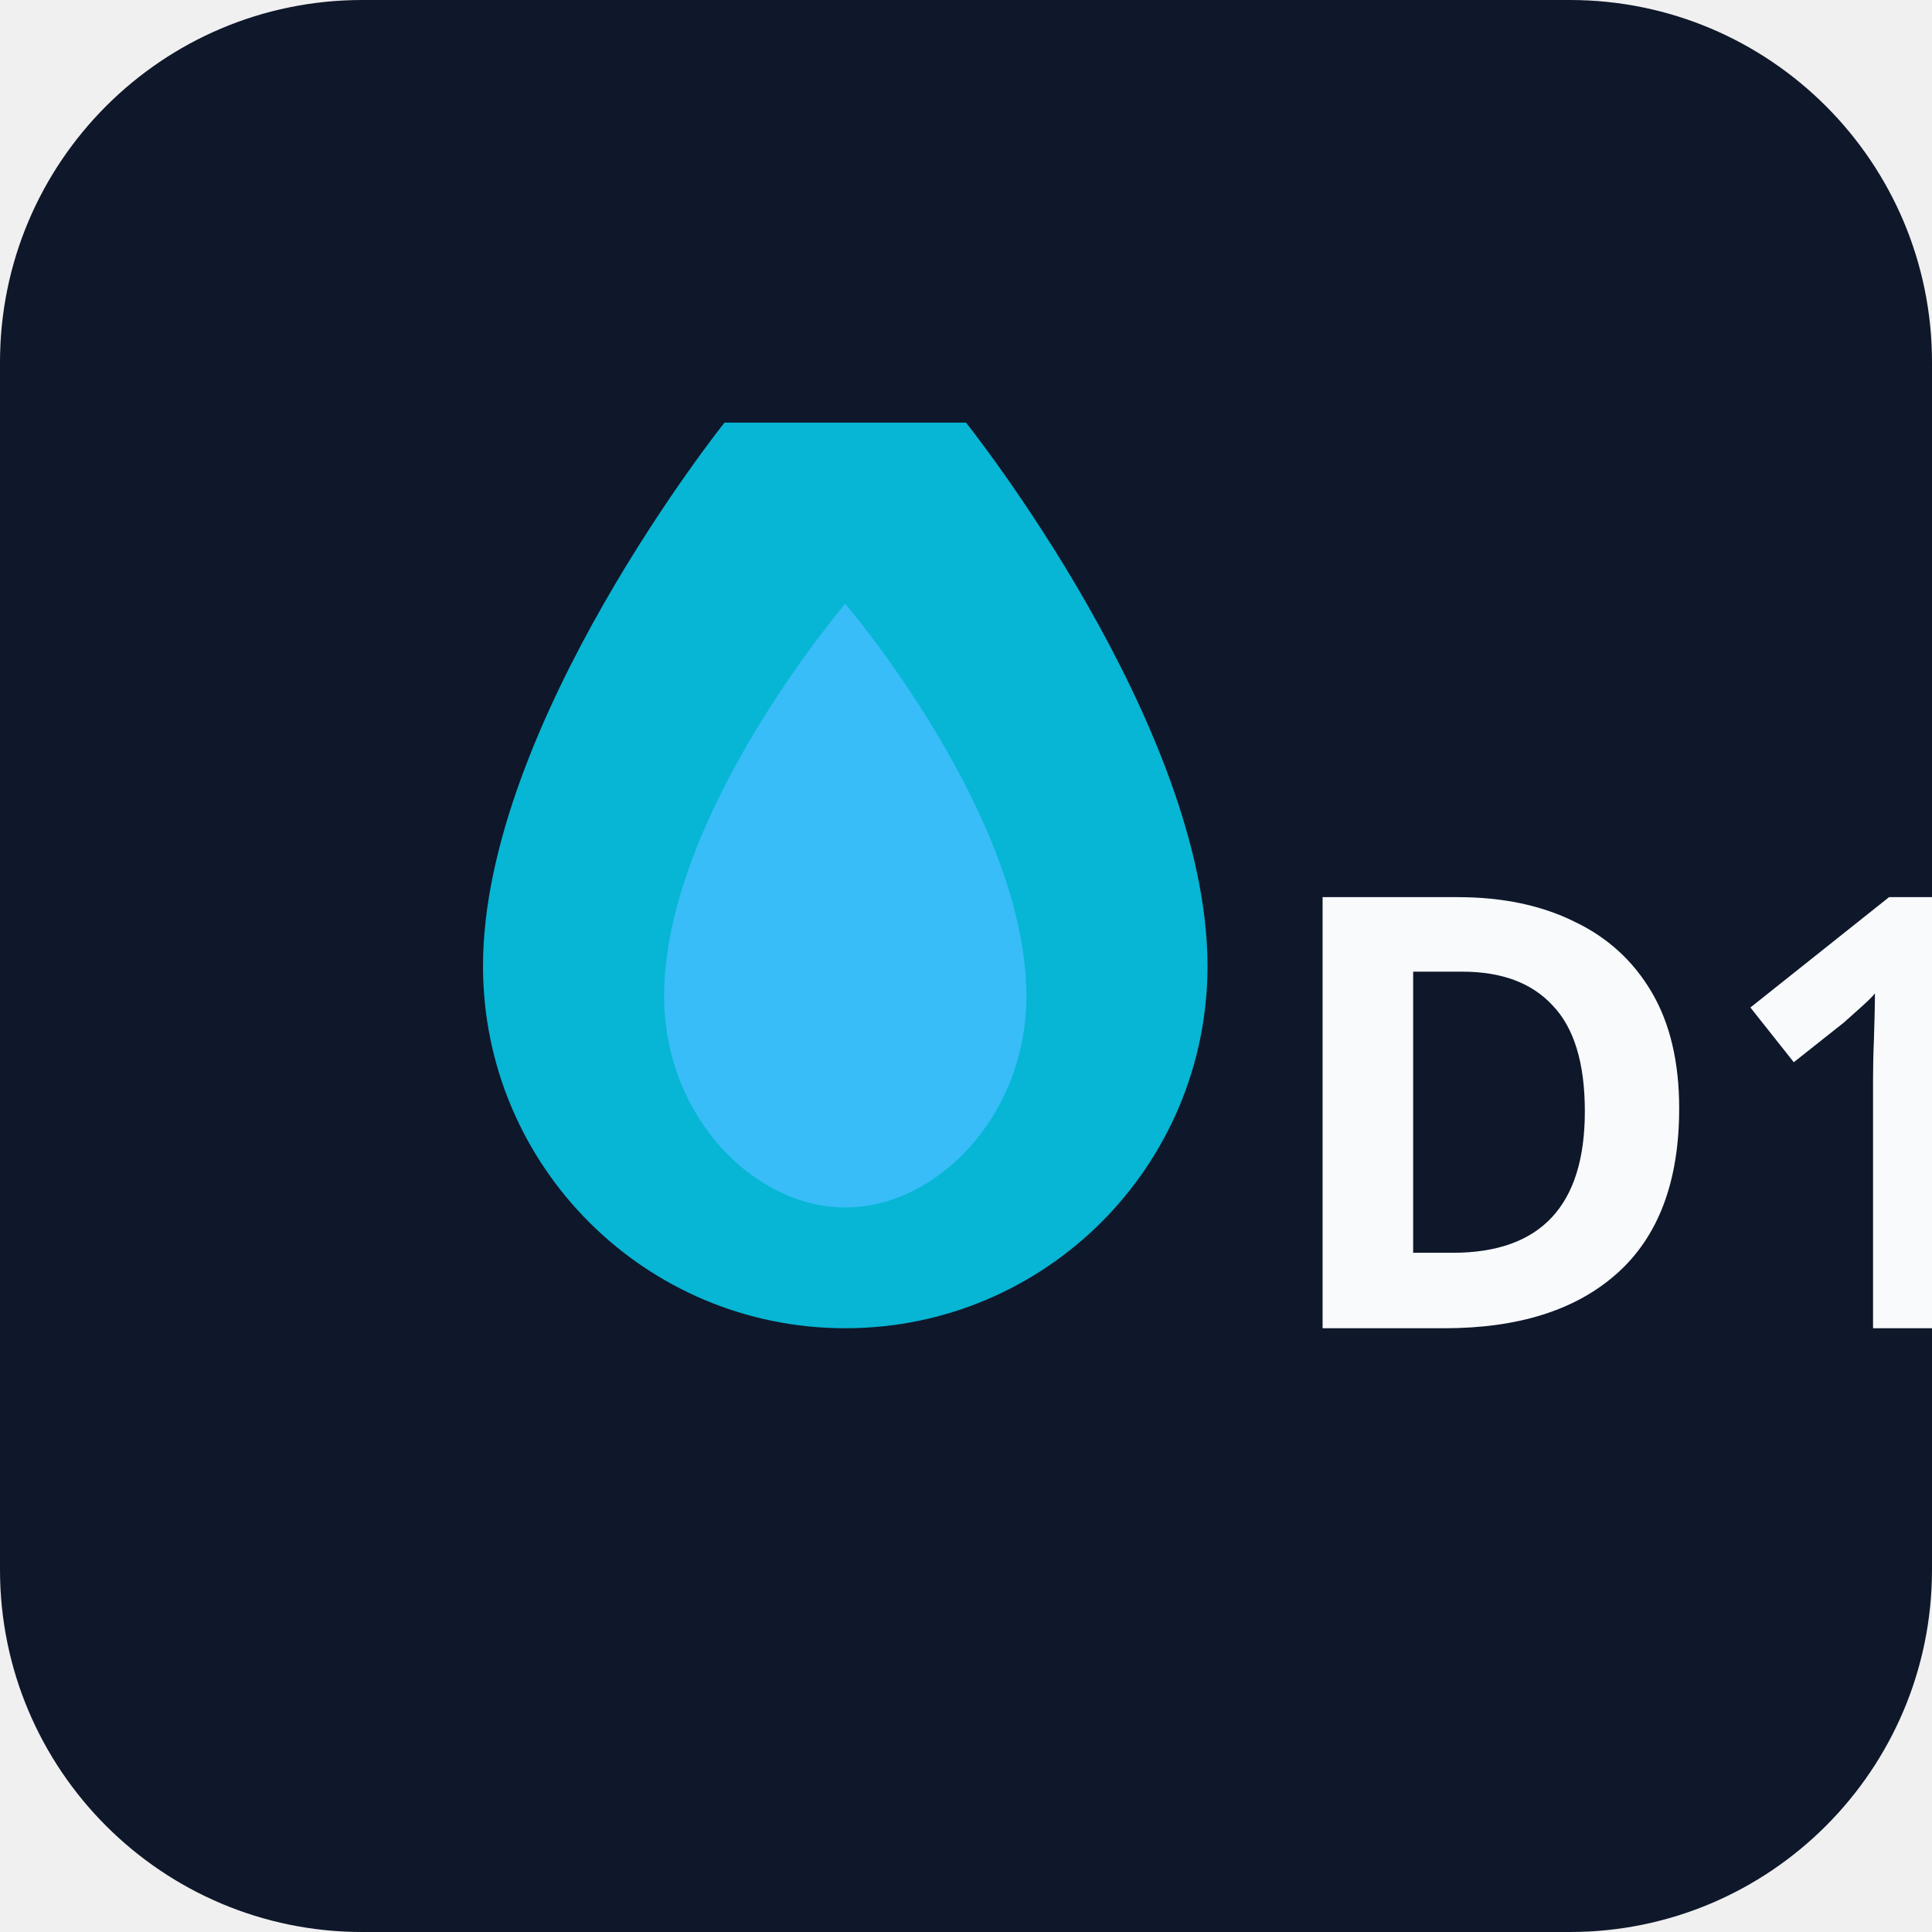
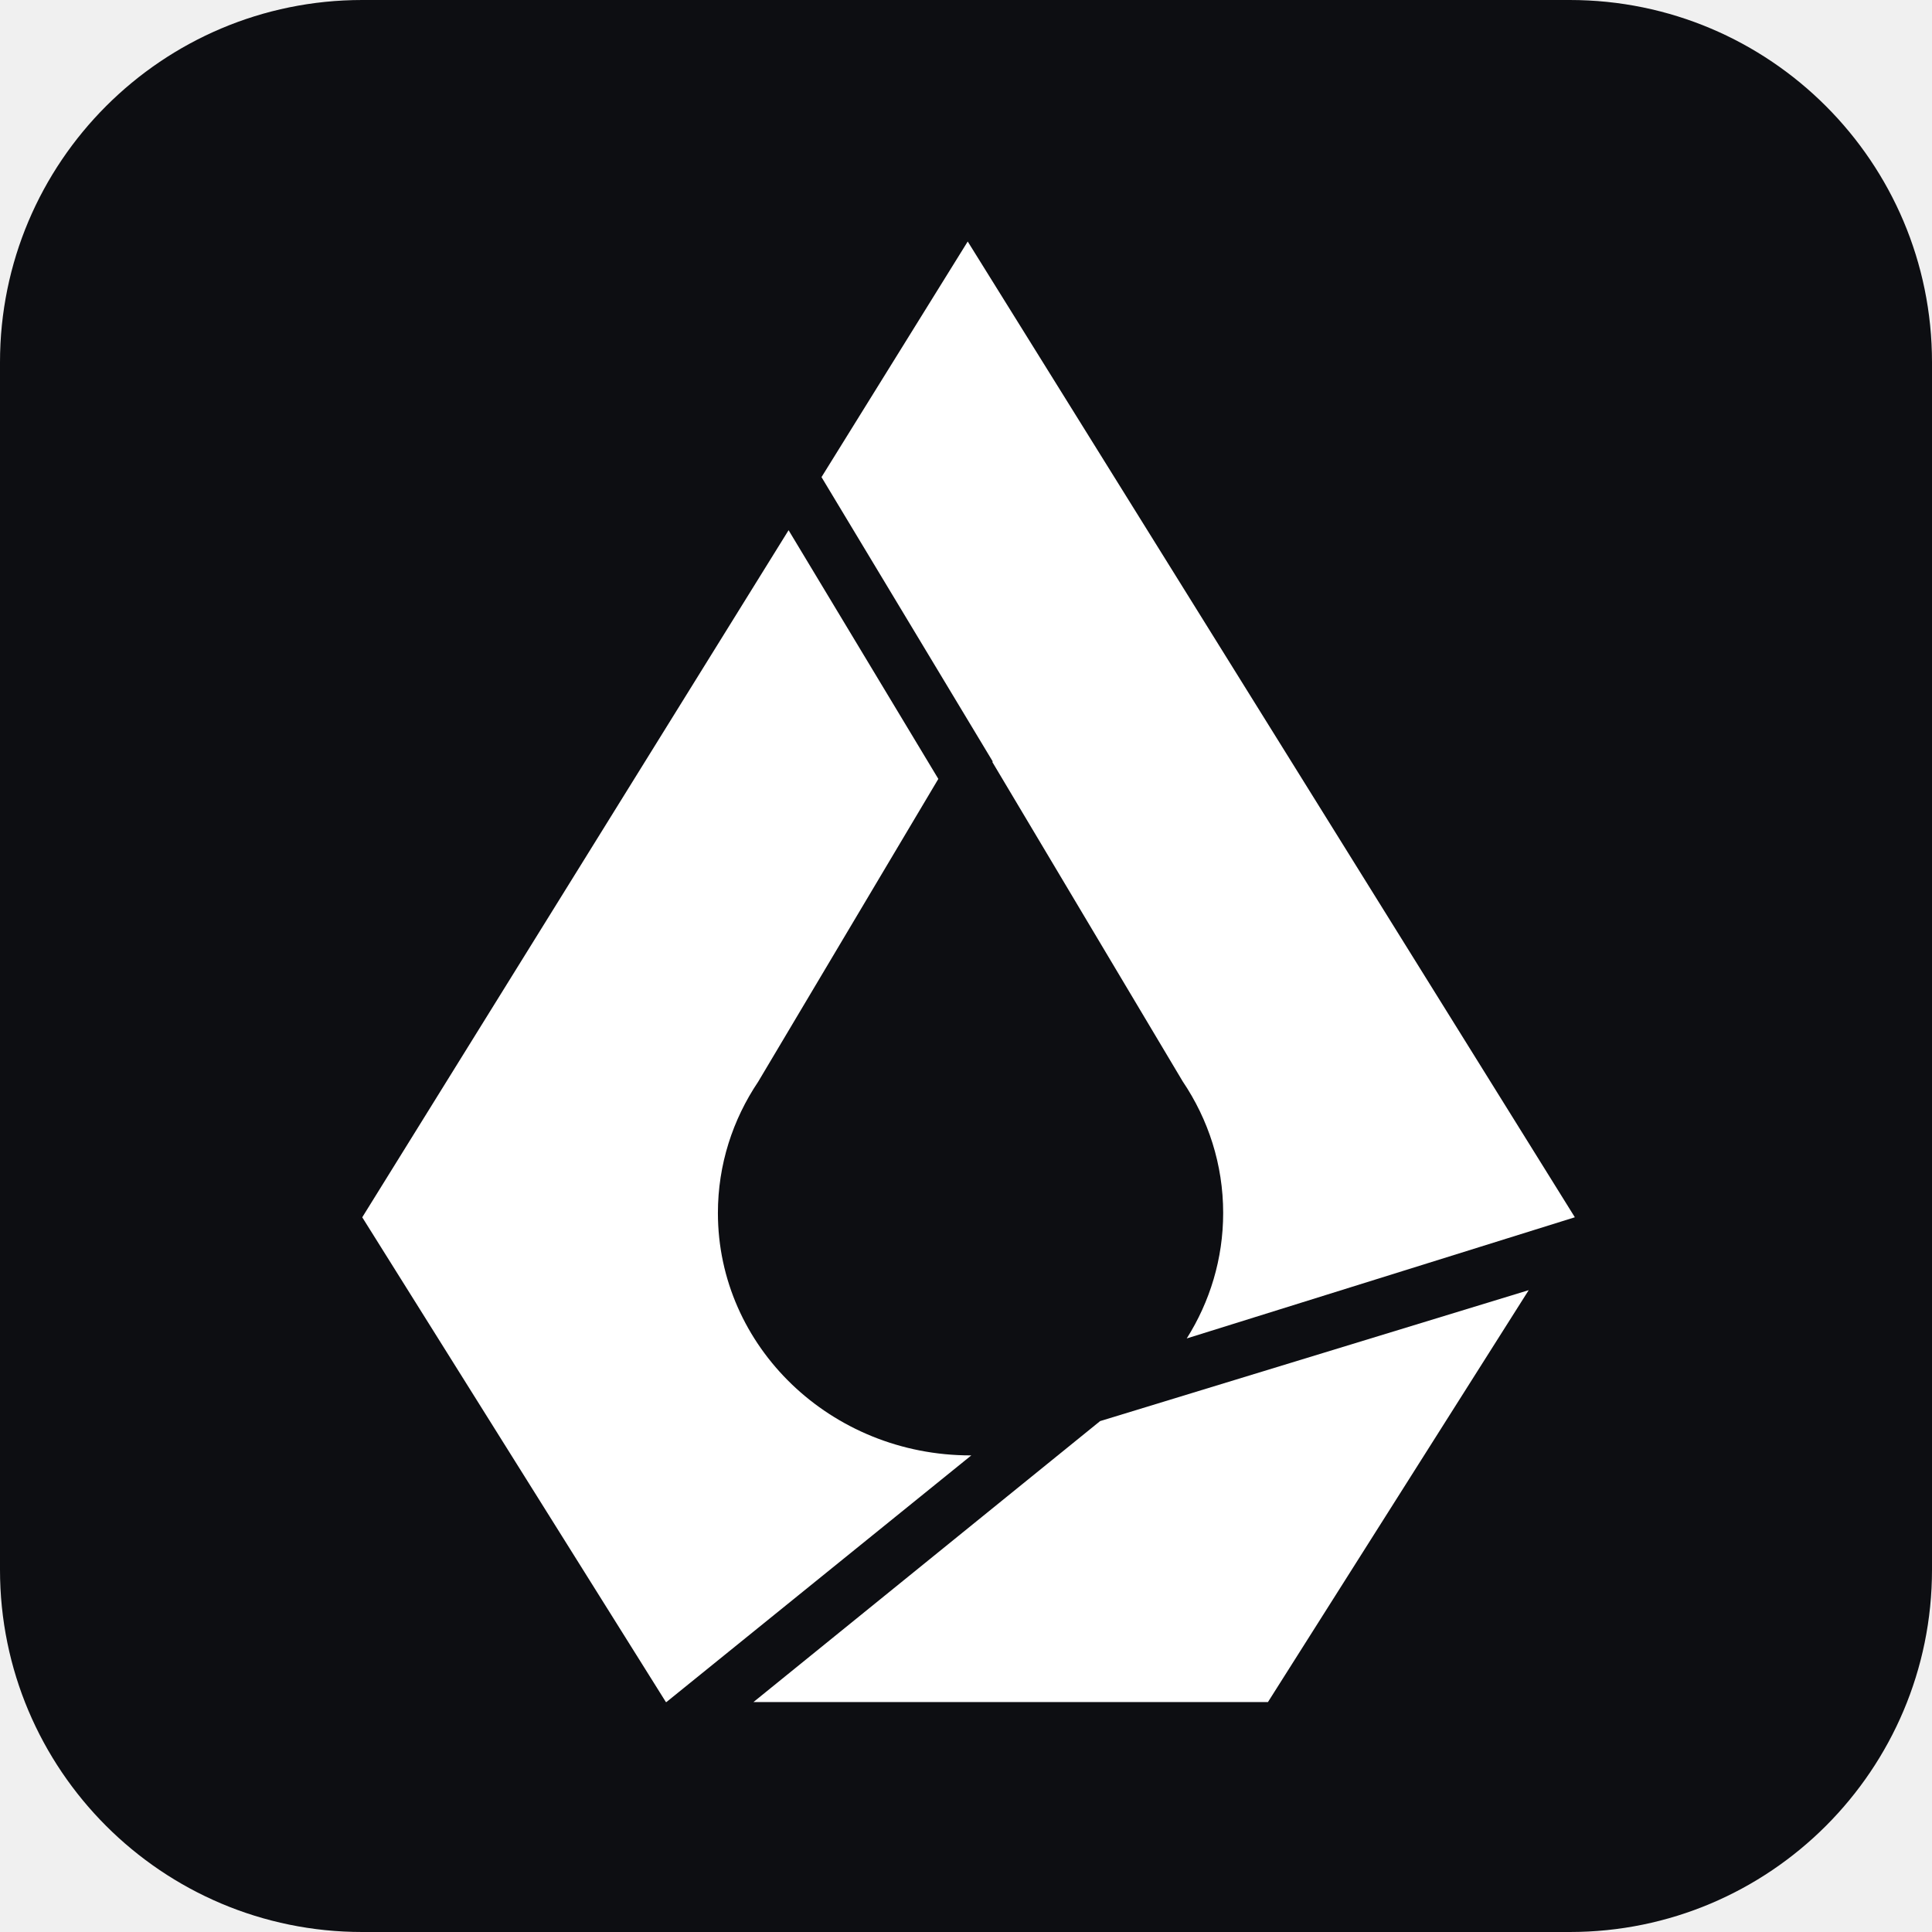
- <svg xmlns="http://www.w3.org/2000/svg" width="32" height="32" viewBox="0 0 32 32" fill="none">
-   <rect width="32" height="32" rx="6" fill="#0F172A" />
-   <path d="M12 7C12 7 8 12 8 16C8 19.314 10.686 22 14 22C17.314 22 20 19.314 20 16C20 12 16 7 16 7L12 7Z" fill="#06B6D4" />
-   <path d="M14 10C14 10 11 13.5 11 16.5C11 18.5 12.5 20 14 20C15.5 20 17 18.5 17 16.5C17 13.5 14 10 14 10Z" fill="#38BDF8" />
-   <text x="21" y="22" font-family="sans-serif" font-weight="bold" font-size="10" fill="#F8FAFC">D1</text>
+ <svg xmlns="http://www.w3.org/2000/svg" width="32" height="32" viewBox="0 0 32 32">
+   <rect width="32" height="32" rx="6" fill="#0D0E12" />
+   <g transform="translate(6, 4) scale(0.027)" fill="#FFFFFF">
+     <path d="M386.801 319.037L386.474 319.22L503.32 515.258C518.989 538.504 528.132 566.18 528.132 595.93C528.132 624.104 519.97 650.452 505.782 672.918L743.865 598.585L371.425 0L281.732 144.536L386.801 319.037Z" />
+     <path d="M186.582 895.985L373.628 744.663C373.473 744.663 373.301 744.663 373.146 744.663C287.552 744.663 218.178 678.078 218.178 595.946C218.178 566.279 227.27 538.669 242.87 515.457L353.396 329.673L261.535 177.106L0 598.601L186.272 895.985H186.582Z" />
+     <path d="M452.697 723.591C452.697 723.591 452.68 723.591 452.662 723.607L239.977 895.985H555.596L715.557 643.301L452.697 723.607V723.591Z" />
+   </g>
</svg>
